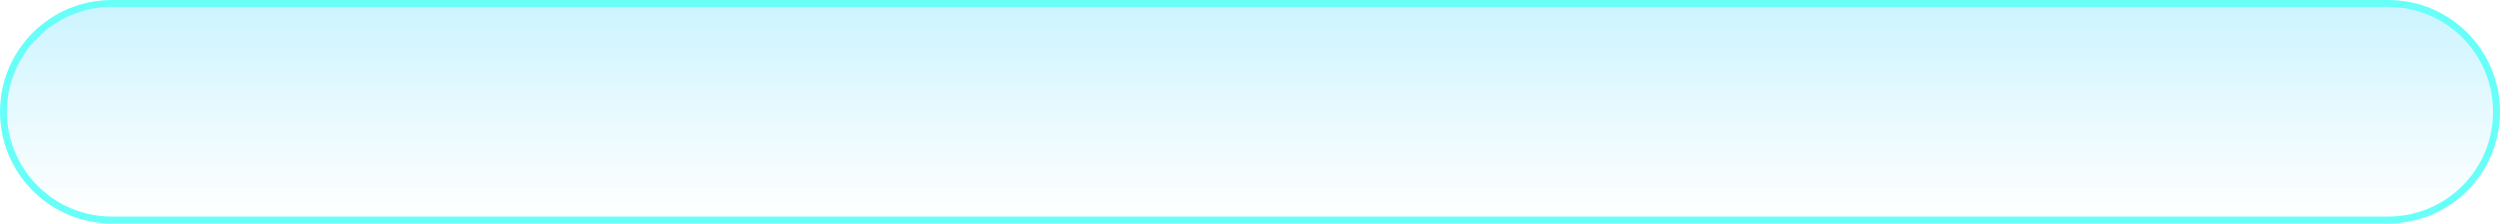
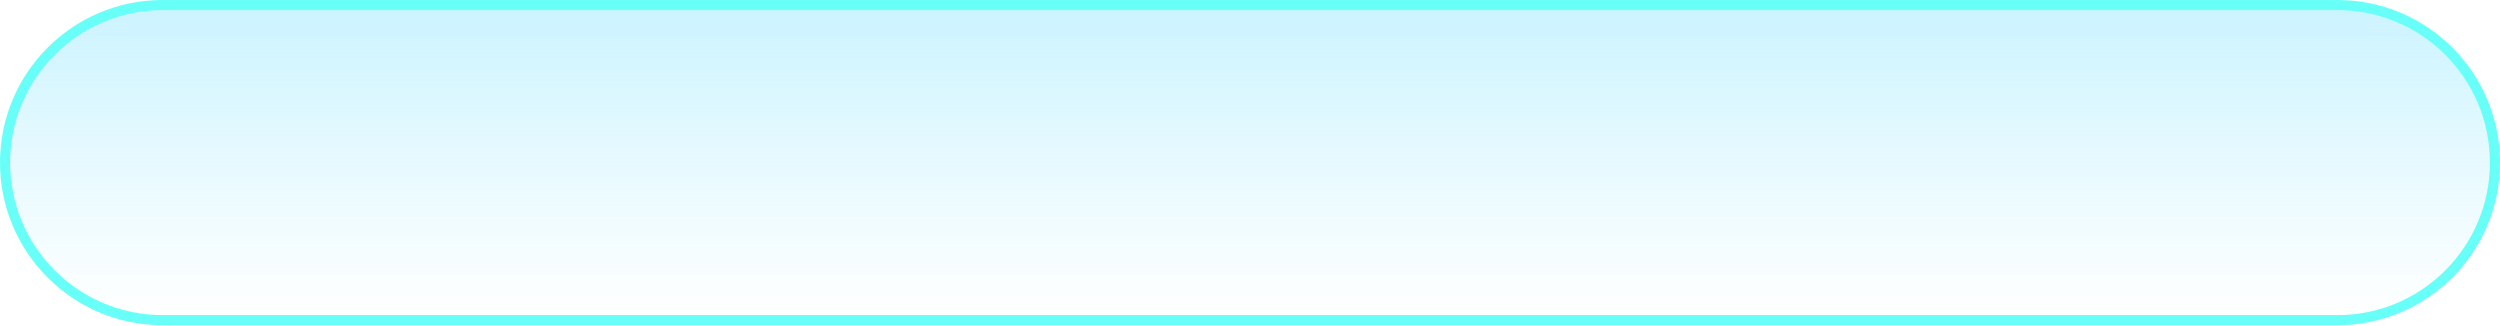
- <svg xmlns="http://www.w3.org/2000/svg" width="358px" height="32px" viewBox="0 0 358 32" version="1.1">
+ <svg xmlns="http://www.w3.org/2000/svg" width="246px" height="32px" viewBox="0 0 246 32" version="1.1">
  <defs>
    <linearGradient x1="50%" y1="2.884%" x2="50%" y2="100%" id="linearGradient-1">
      <stop stop-color="#5CDBFF" stop-opacity="0.309" offset="0%" />
      <stop stop-color="#73E0FF" stop-opacity="0" offset="100%" />
    </linearGradient>
  </defs>
  <g id="大屏" stroke="none" stroke-width="1" fill="none" fill-rule="evenodd">
-     <g id="消防安全-报警" transform="translate(-287, -208)" fill="url(#linearGradient-1)" stroke="#69FFF9" stroke-width="0.995">
-       <g id="数据录入/日期选择框/筛选框/日期区间" transform="translate(287, 208)">
-         <rect id="矩形" x="0.498" y="0.498" width="357.005" height="31.005" rx="15.502" />
+     <g id="巡更点位" transform="translate(-245, -156)" fill="url(#linearGradient-1)" stroke="#69FFF9" stroke-width="0.995">
+       <g id="编组-3" transform="translate(230, 96)">
+         <g id="数据录入/日期选择框/筛选框/日期区间" transform="translate(15, 60)">
+           <rect id="矩形" x="0.498" y="0.498" width="245.005" height="31.005" rx="15.502" />
+         </g>
      </g>
    </g>
  </g>
</svg>
